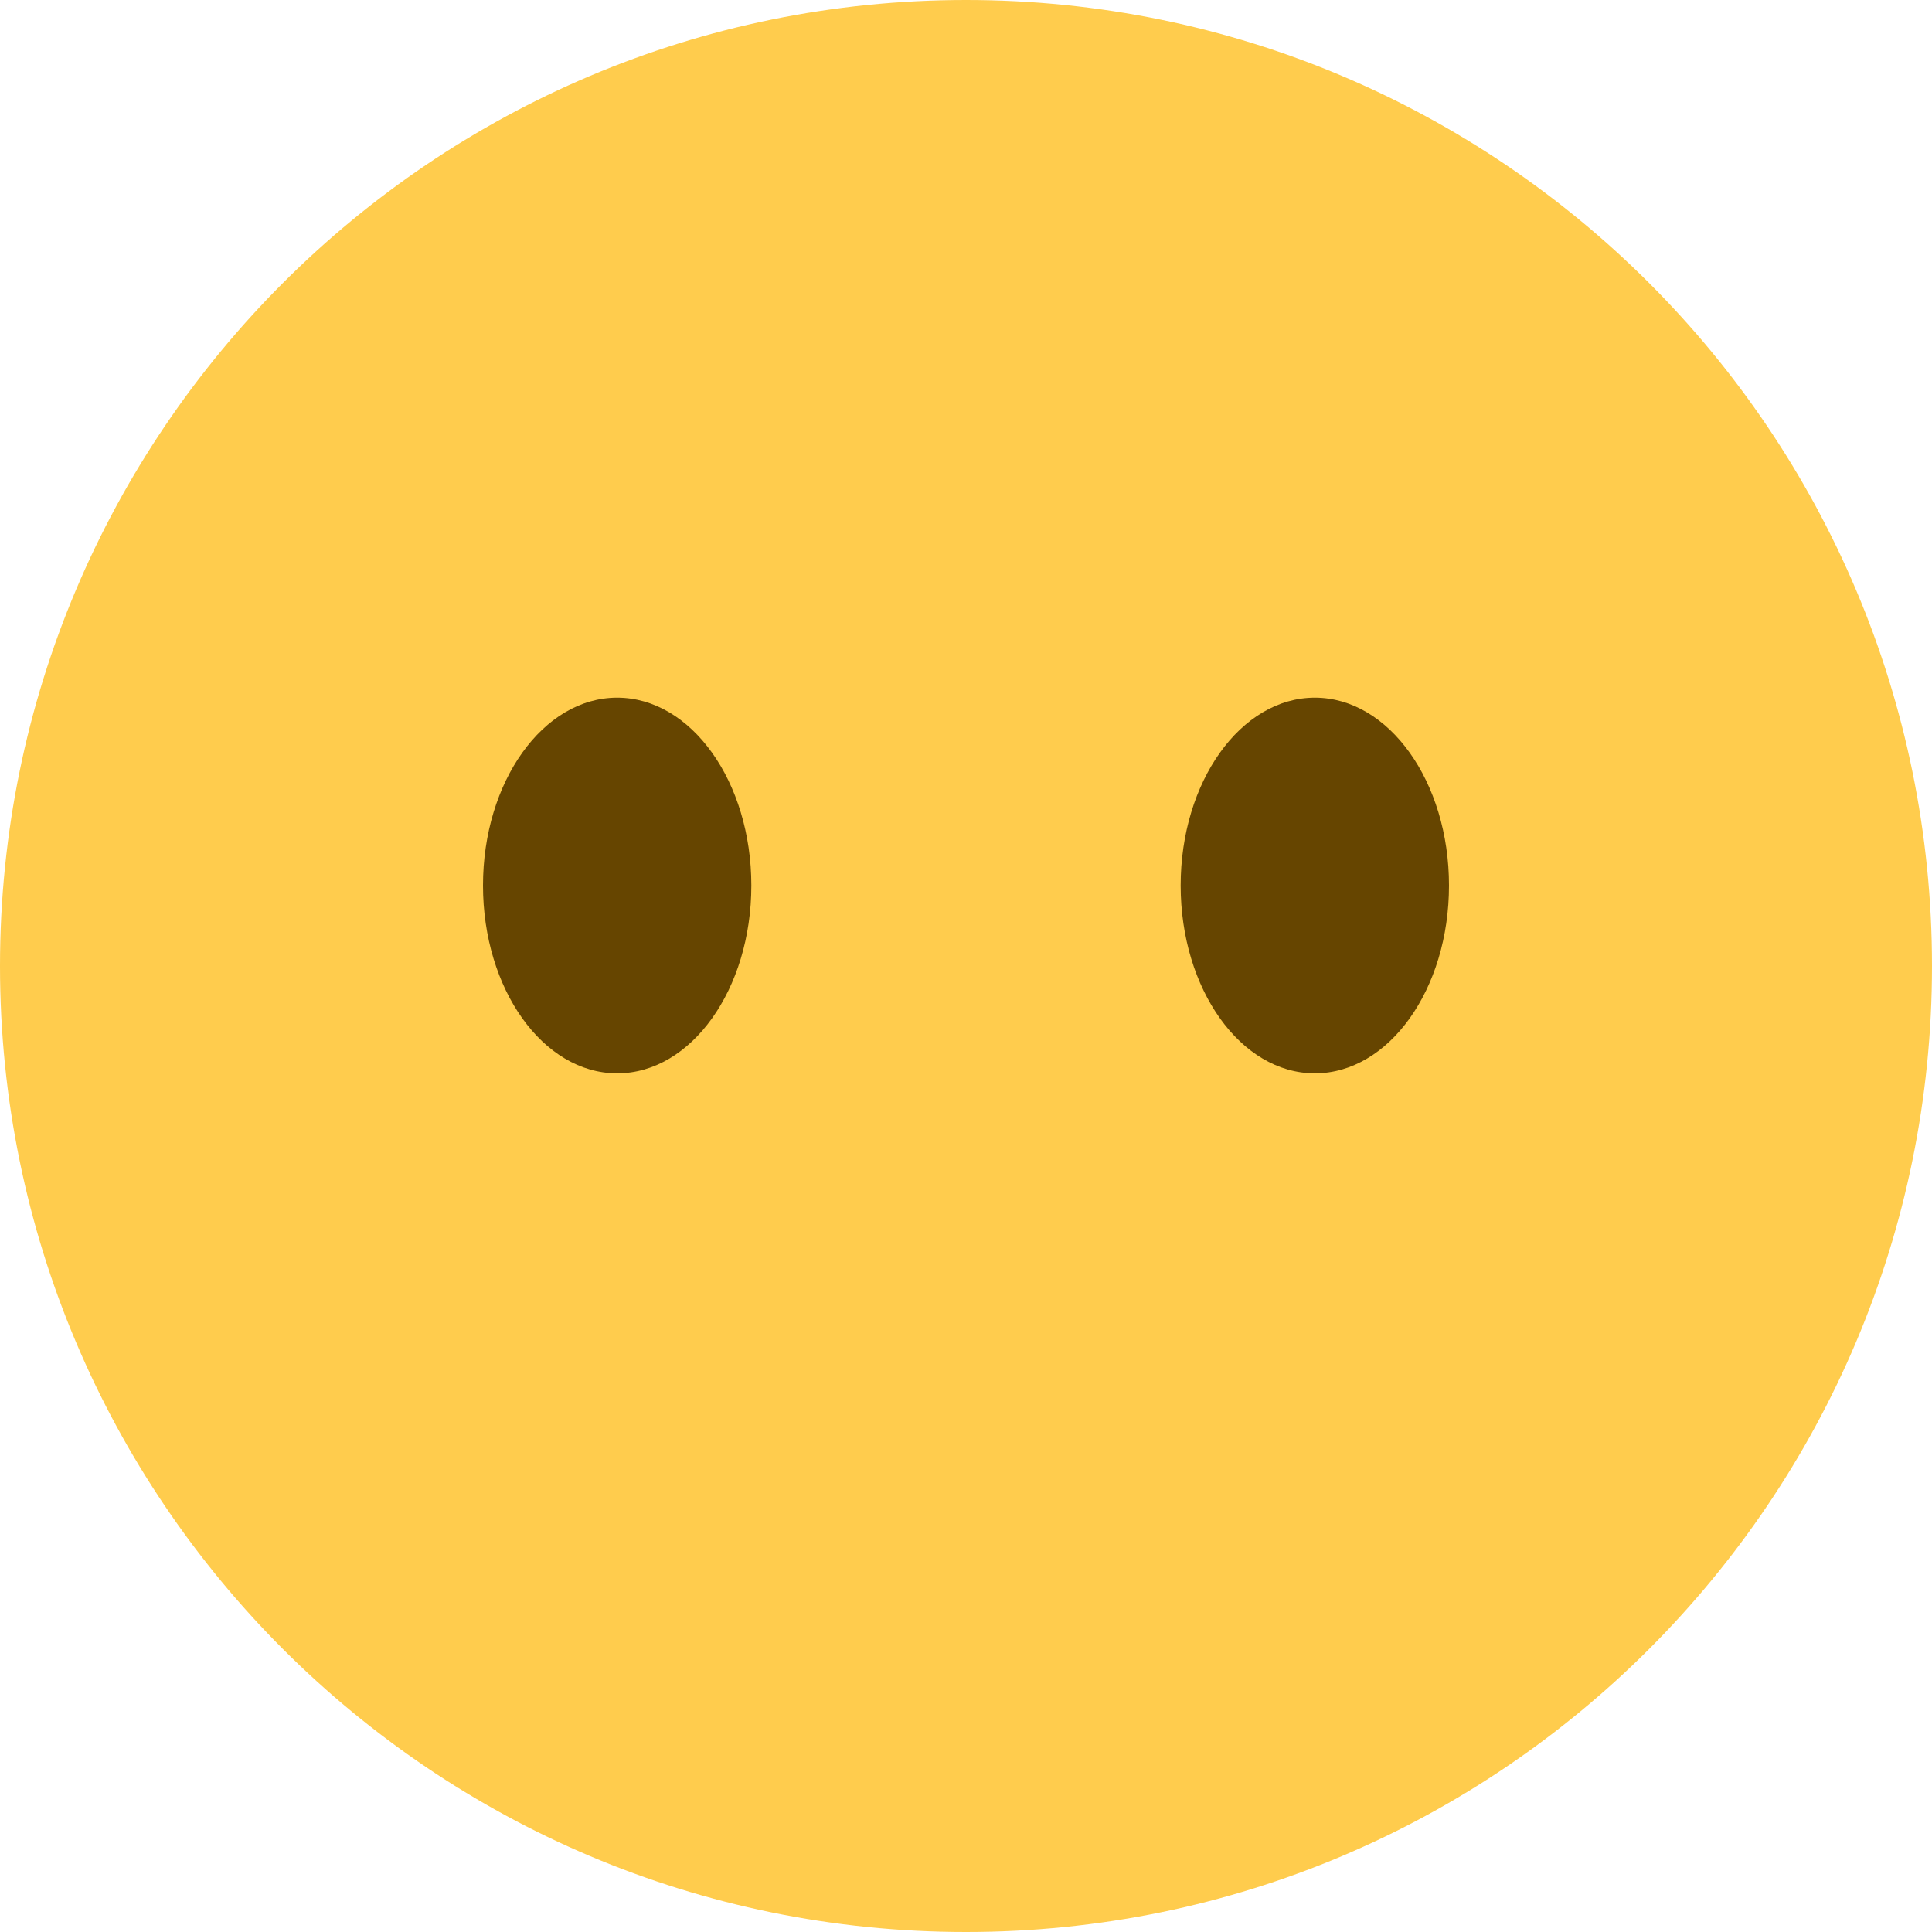
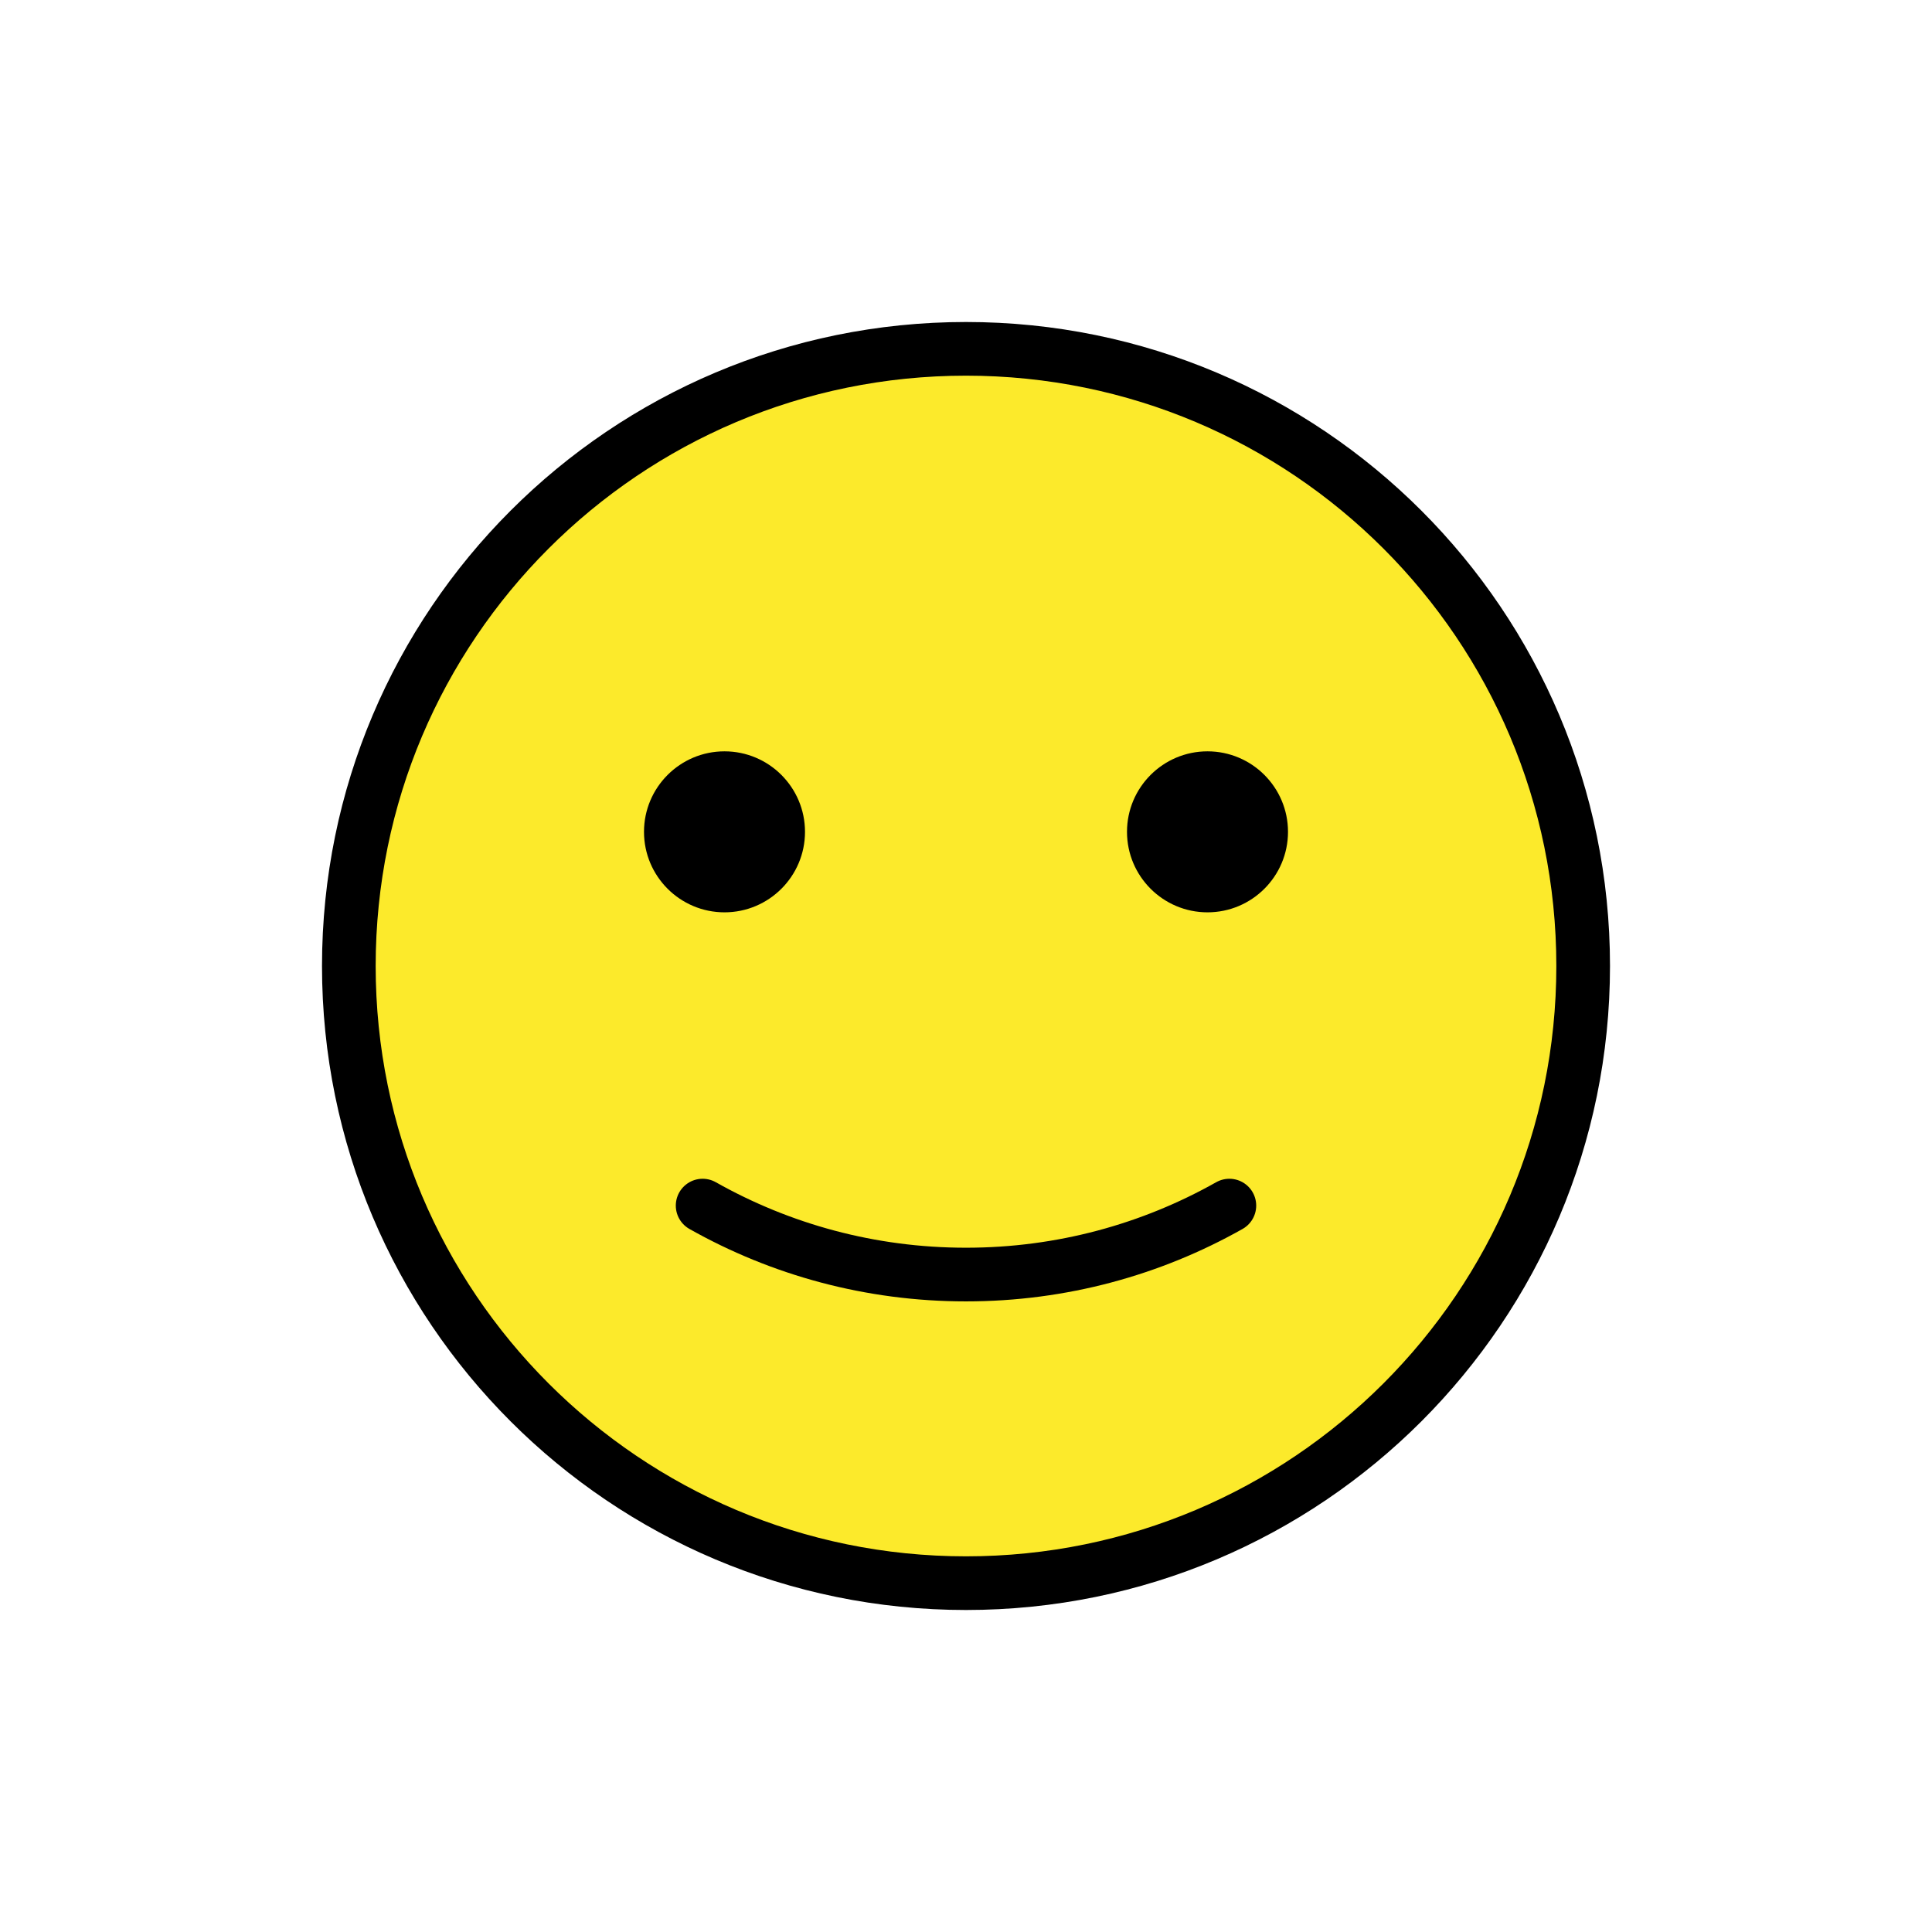
- <svg xmlns="http://www.w3.org/2000/svg" viewBox="0 0 36 36">
-   <path fill="#FFCC4D" d="M36 18c0 9.941-8.059 18-18 18-9.94 0-18-8.059-18-18C0 8.06 8.06 0 18 0c9.941 0 18 8.06 18 18" />
-   <ellipse fill="#664500" cx="11.5" cy="16.5" rx="2.5" ry="3.5" />
-   <ellipse fill="#664500" cx="24.5" cy="16.5" rx="2.5" ry="3.5" />
+ <svg xmlns="http://www.w3.org/2000/svg" id="emoji" viewBox="0 0 72 72">
+   <g id="color">
+     <circle cx="36" cy="36" r="23" fill="#FCEA2B" />
+   </g>
+   <g id="hair" />
+   <g id="skin" />
+   <g id="skin-shadow" />
+   <g id="line">
+     <circle cx="36" cy="36" r="23" fill="none" stroke="#000000" stroke-linecap="round" stroke-linejoin="round" stroke-width="2" />
+     <path fill="none" stroke="#000000" stroke-linecap="round" stroke-linejoin="round" stroke-width="2" d="M45.815,44.929 c-2.9,1.636-6.248,2.57-9.815,2.57s-6.915-0.934-9.815-2.57" />
+     <path d="M30,31c0,1.657-1.345,3-3,3c-1.655,0-3-1.343-3-3c0-1.655,1.345-3,3-3C28.655,28,30,29.345,30,31" />
+     <path d="M48,31c0,1.657-1.345,3-3,3s-3-1.343-3-3c0-1.655,1.345-3,3-3S48,29.345,48,31" />
+   </g>
</svg>
